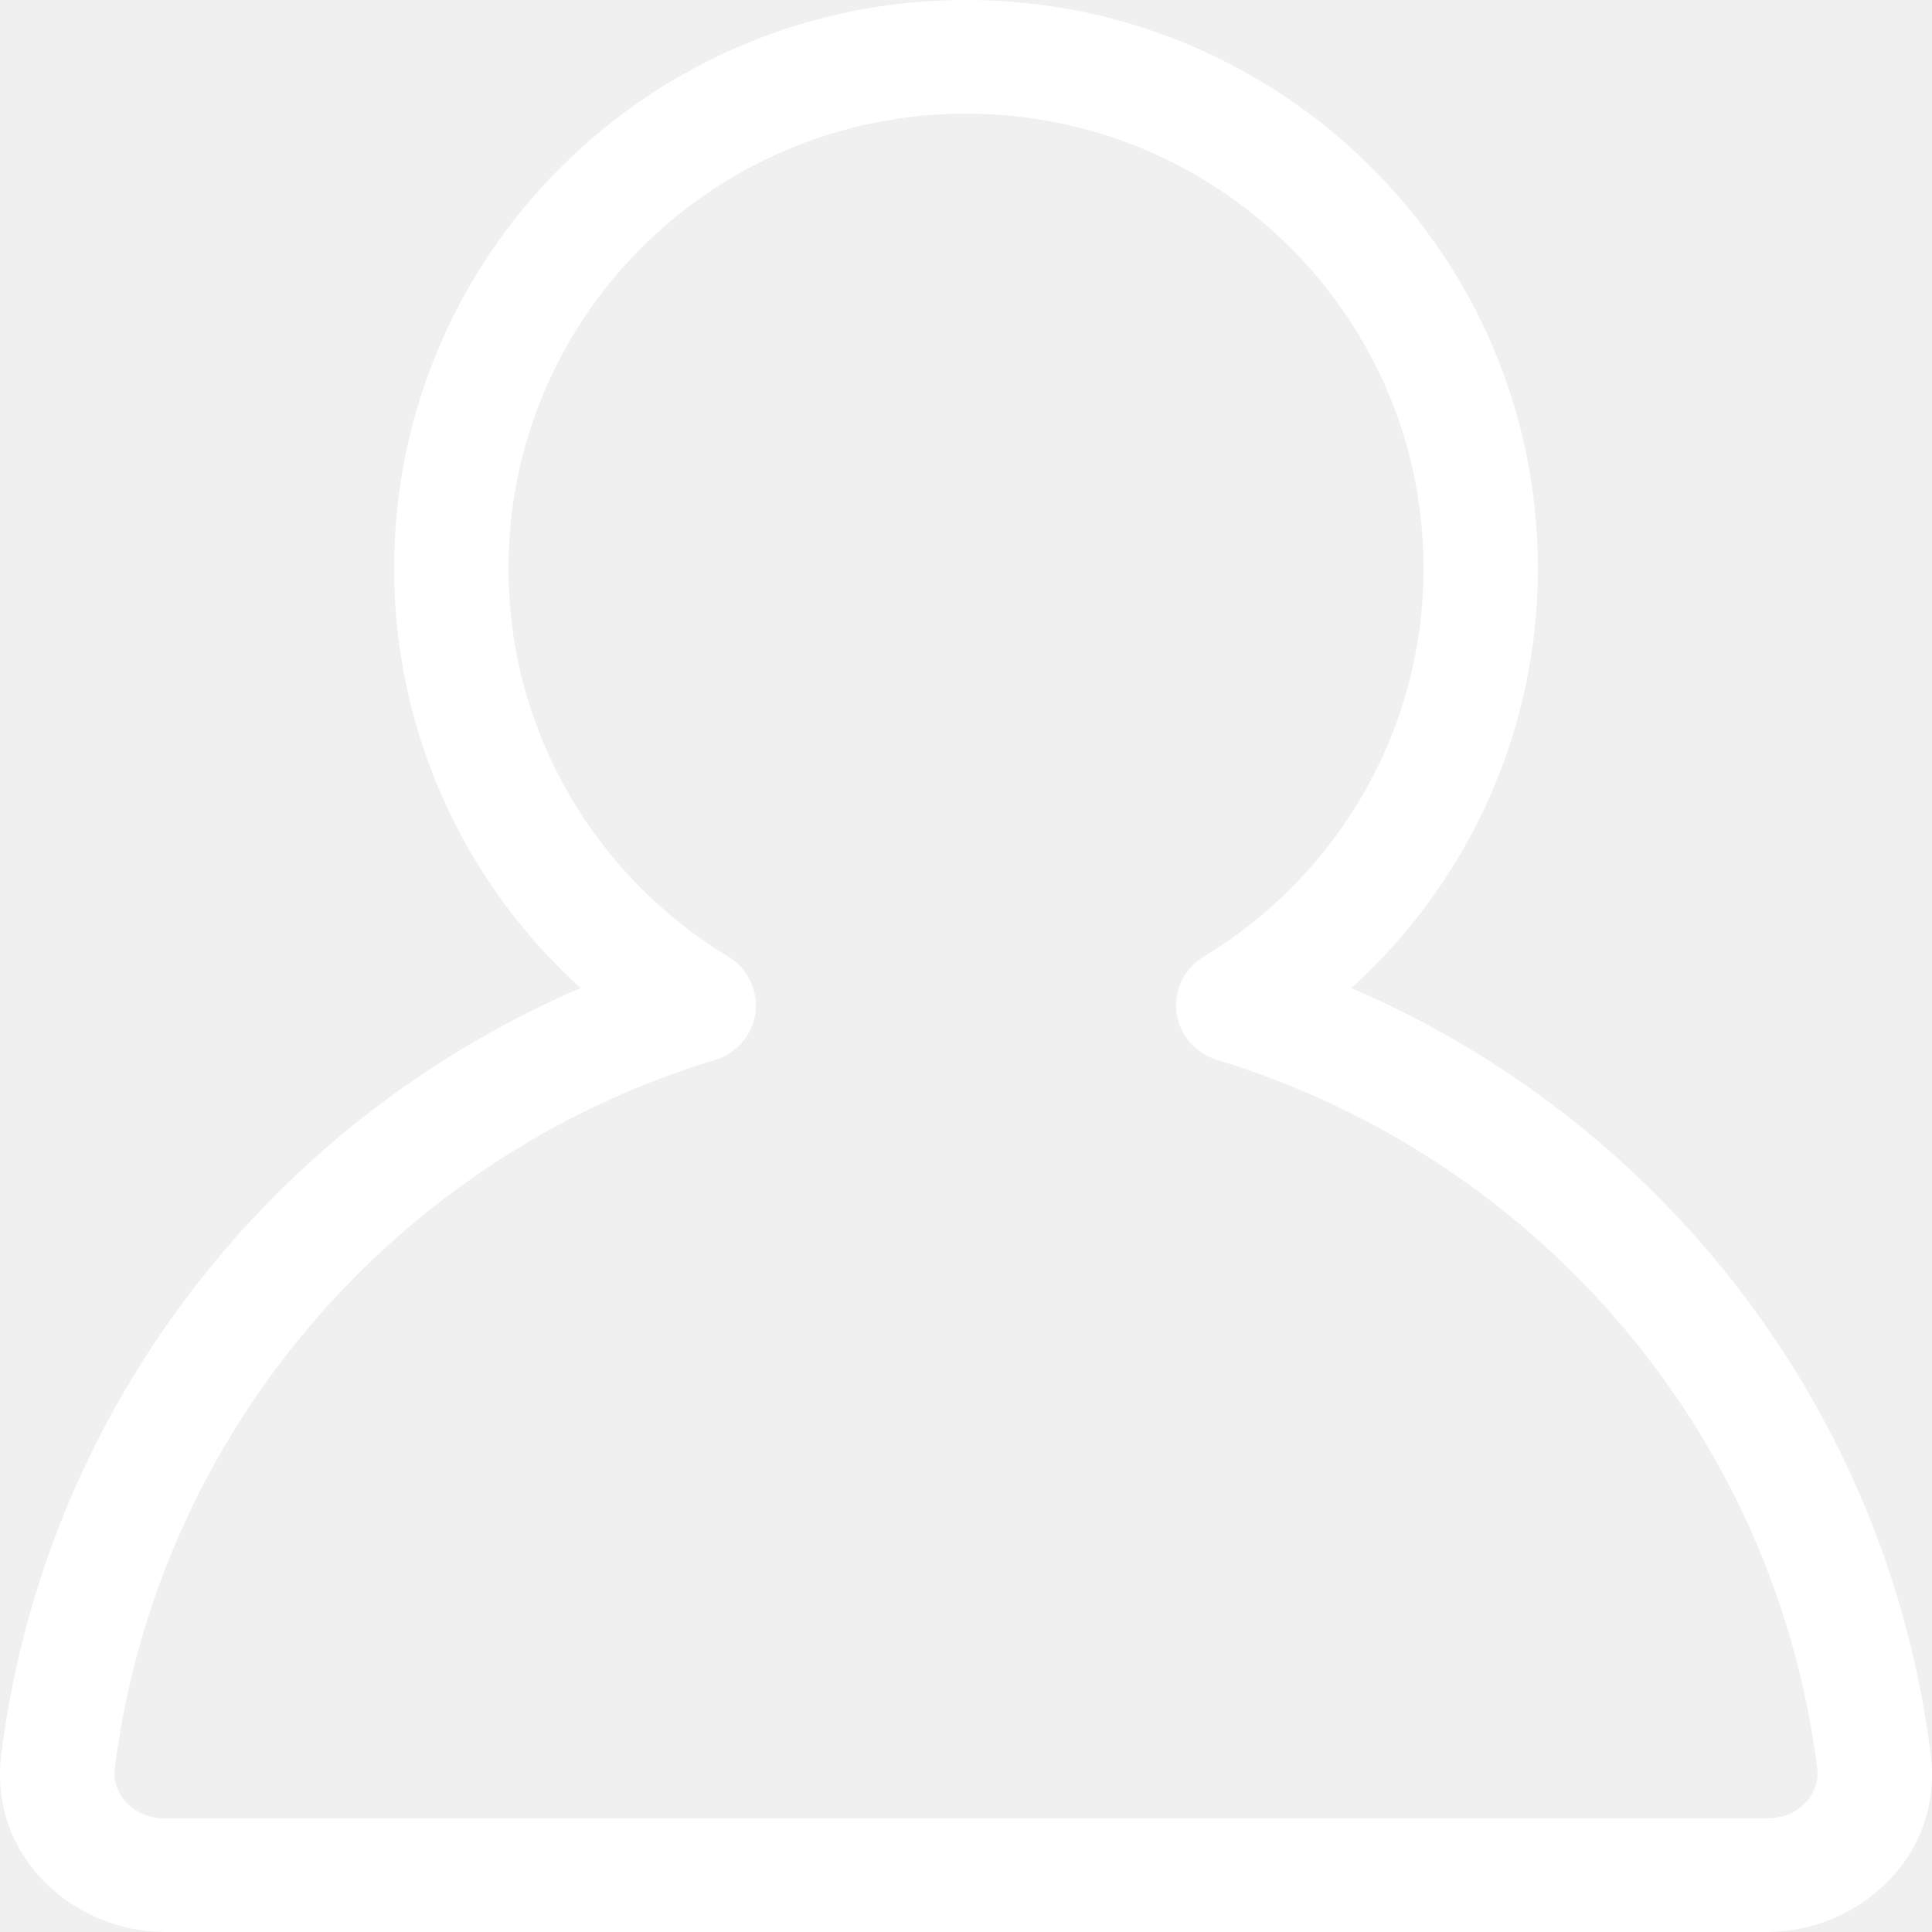
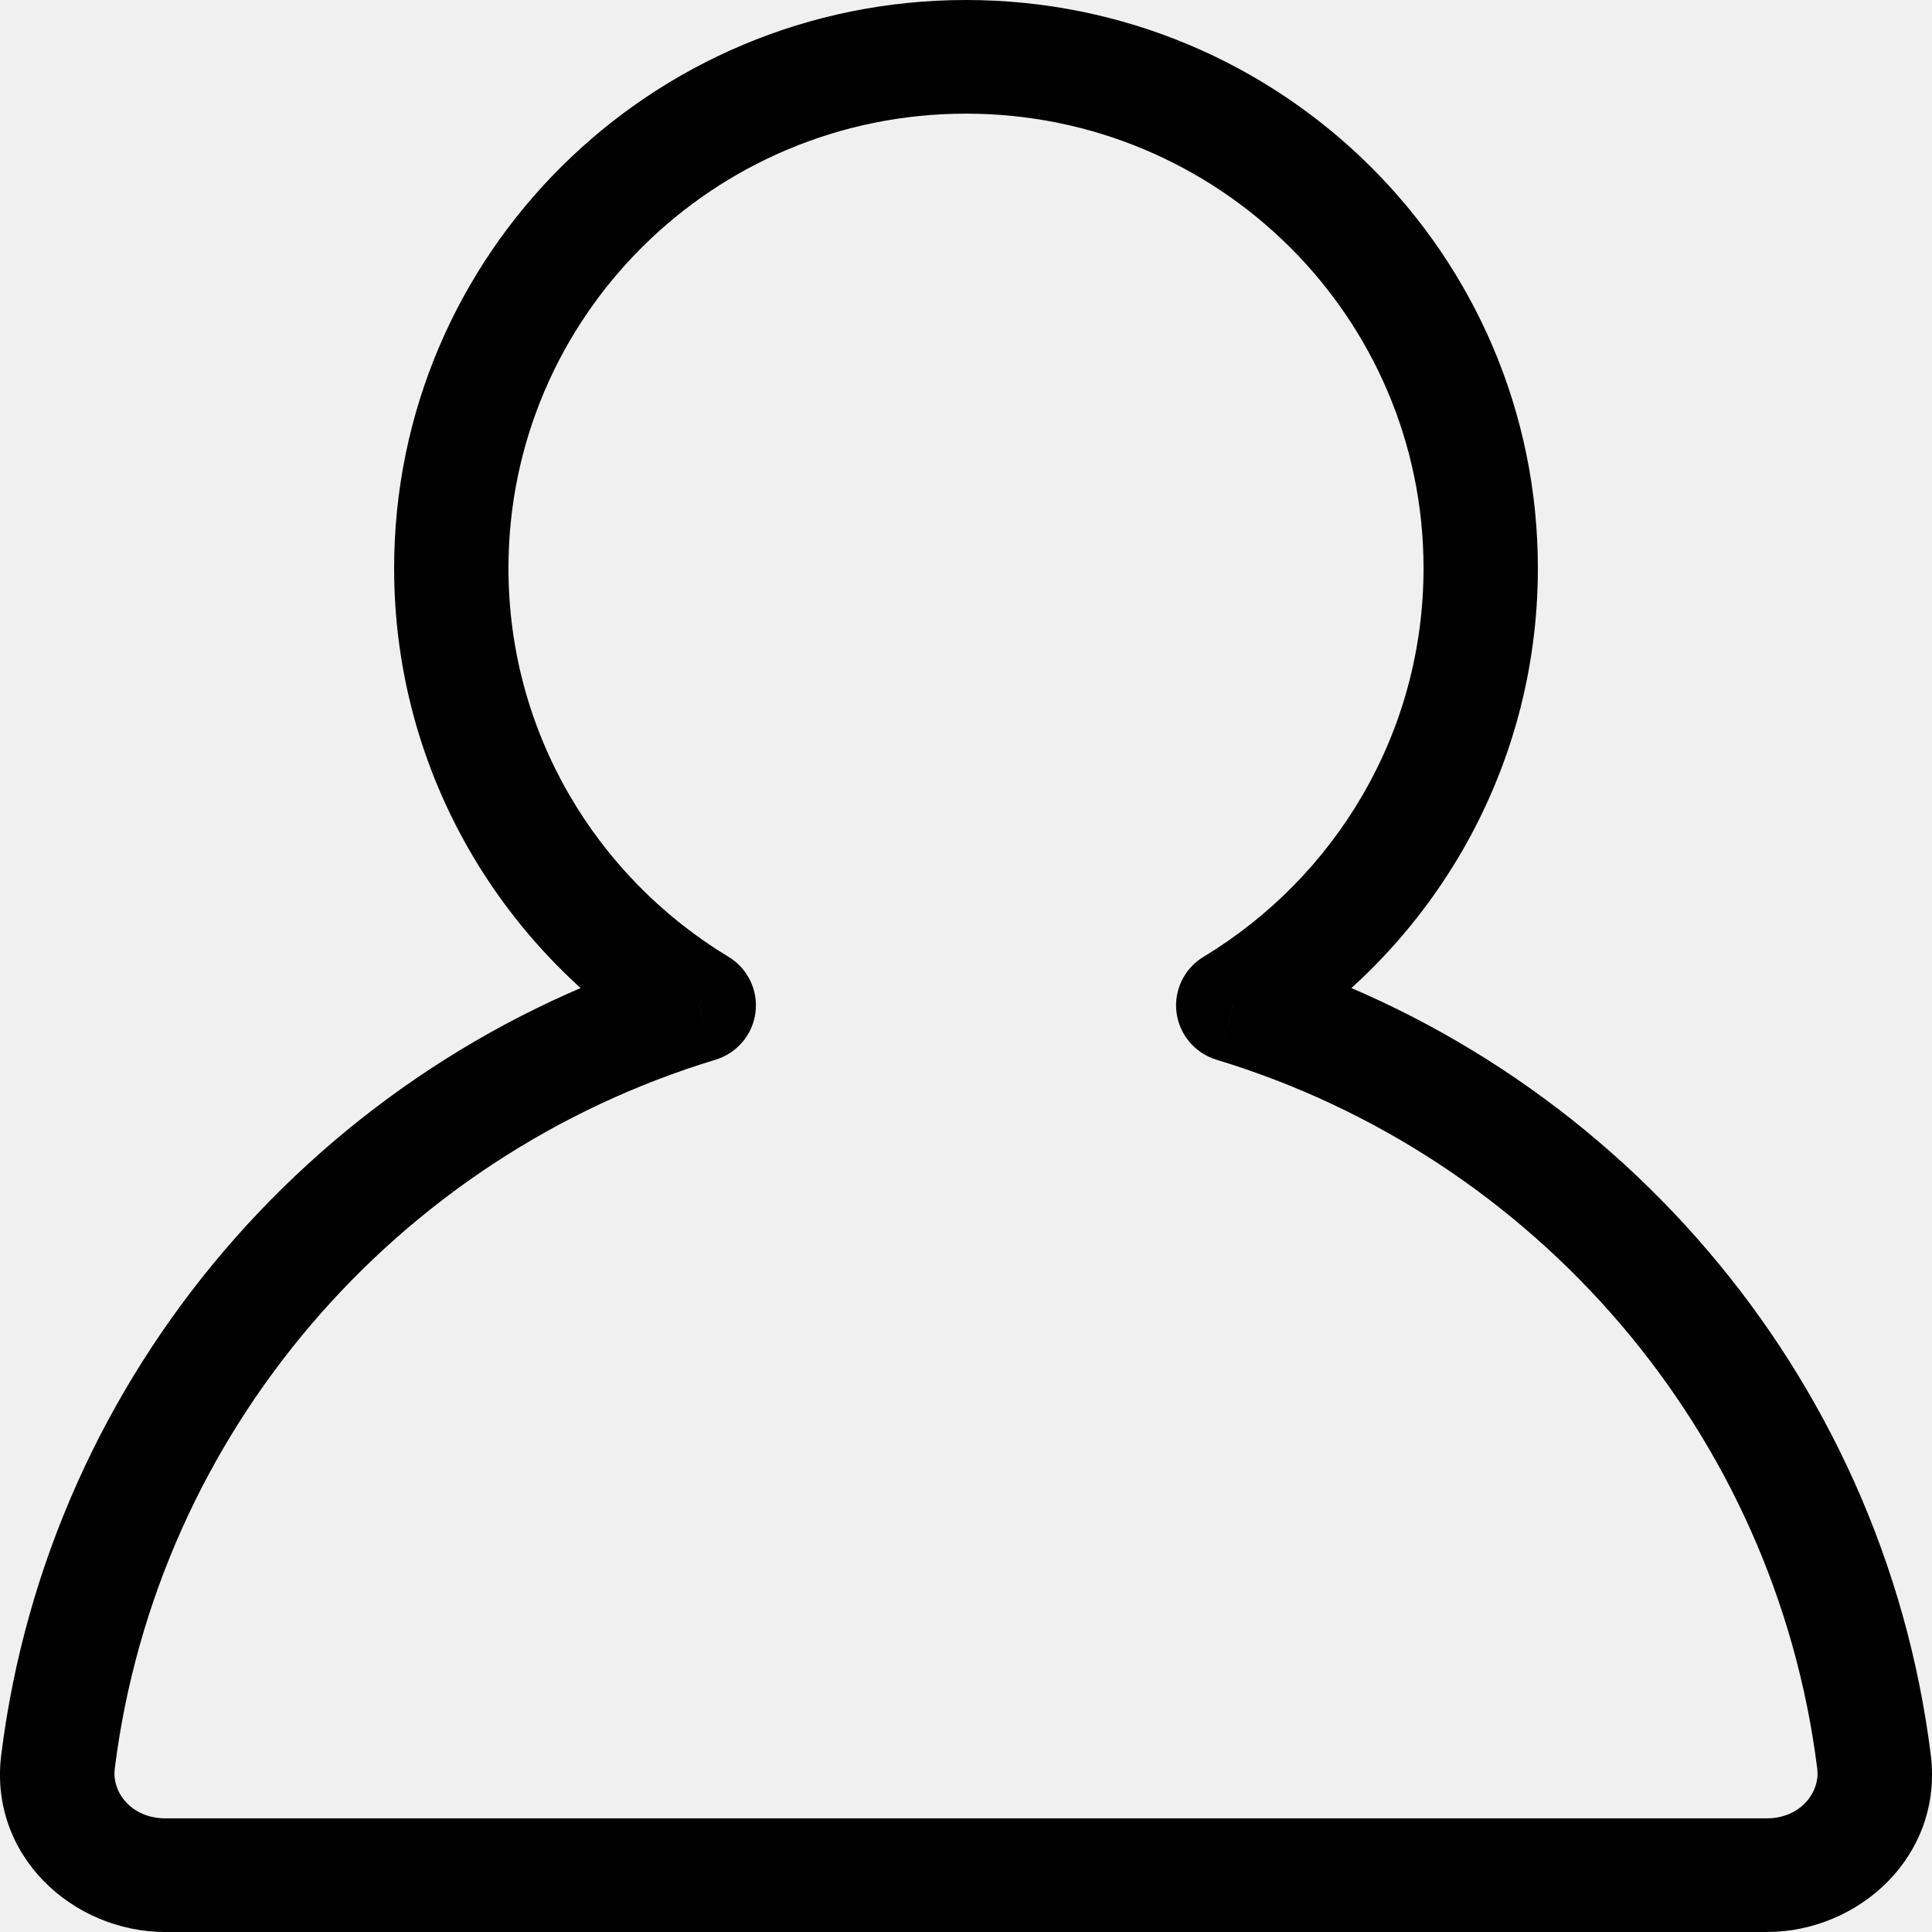
<svg xmlns="http://www.w3.org/2000/svg" width="28" height="28" viewBox="0 0 28 28" fill="none">
-   <g clip-path="url(#clip0_48_626)">
-     <g clip-path="url(#clip1_48_626)">
-       <mask id="mask0_48_626" style="mask-type:luminance" maskUnits="userSpaceOnUse" x="0" y="0" width="28" height="28">
+   <g clip-path="url(#clip0_291_306)">
+     <g clip-path="url(#clip1_291_306)">
+       <mask id="mask0_291_306" style="mask-type:luminance" maskUnits="userSpaceOnUse" x="0" y="0" width="28" height="28">
        <path d="M28 0H0V28H28V0Z" fill="white" />
      </mask>
-       <g mask="url(#mask0_48_626)">
-         <g filter="url(#filter0_d_48_626)">
-           <path d="M17.873 14.571L17.442 13.867C17.163 14.036 17.01 14.352 17.051 14.674C17.092 14.996 17.319 15.264 17.632 15.359L17.873 14.571ZM10.127 14.571L10.368 15.359C10.681 15.264 10.908 14.996 10.949 14.674C10.99 14.352 10.837 14.036 10.558 13.867L10.127 14.571ZM20.631 8.235C20.631 10.62 19.356 12.71 17.442 13.867L18.304 15.274C20.691 13.831 22.288 11.219 22.288 8.235H20.631ZM14 1.647C17.662 1.647 20.631 4.597 20.631 8.235H22.288C22.288 3.687 18.578 0 14 0V1.647ZM7.369 8.235C7.369 4.597 10.338 1.647 14 1.647V0C9.423 0 5.712 3.687 5.712 8.235H7.369ZM10.558 13.867C8.644 12.71 7.369 10.62 7.369 8.235H5.712C5.712 11.219 7.309 13.831 9.696 15.274L10.558 13.867ZM9.885 13.783C4.652 15.368 0.711 19.897 0.018 25.431L1.663 25.634C2.274 20.756 5.751 16.758 10.368 15.359L9.885 13.783ZM0.018 25.431C-0.165 26.893 1.055 28 2.396 28V26.353C1.907 26.353 1.62 25.977 1.663 25.634L0.018 25.431ZM2.396 28H25.604V26.353H2.396V28ZM25.604 28C26.945 28 28.165 26.893 27.982 25.431L26.337 25.634C26.38 25.977 26.093 26.353 25.604 26.353V28ZM27.982 25.431C27.289 19.897 23.348 15.368 18.115 13.783L17.632 15.359C22.249 16.758 25.726 20.756 26.337 25.634L27.982 25.431Z" fill="white" />
+       <g mask="url(#mask0_291_306)">
+         <g filter="url(#filter0_d_291_306)">
+           <path d="M17.873 14.571L17.442 13.867C17.163 14.036 17.01 14.352 17.051 14.674C17.092 14.996 17.319 15.264 17.632 15.359L17.873 14.571ZM10.127 14.571L10.368 15.359C10.681 15.264 10.908 14.996 10.949 14.674C10.99 14.352 10.837 14.036 10.558 13.867L10.127 14.571ZM20.631 8.235C20.631 10.62 19.356 12.71 17.442 13.867L18.304 15.274C20.691 13.831 22.288 11.219 22.288 8.235H20.631ZM14 1.647C17.662 1.647 20.631 4.597 20.631 8.235H22.288C22.288 3.687 18.578 0 14 0V1.647ZM7.369 8.235C7.369 4.597 10.338 1.647 14 1.647V0C9.423 0 5.712 3.687 5.712 8.235H7.369ZM10.558 13.867C8.644 12.71 7.369 10.62 7.369 8.235H5.712C5.712 11.219 7.309 13.831 9.696 15.274L10.558 13.867ZM9.885 13.783C4.652 15.368 0.711 19.897 0.018 25.431L1.663 25.634C2.274 20.756 5.751 16.758 10.368 15.359L9.885 13.783ZM0.018 25.431C-0.165 26.893 1.055 28 2.396 28V26.353C1.907 26.353 1.62 25.977 1.663 25.634L0.018 25.431ZM2.396 28H25.604V26.353H2.396V28ZM25.604 28C26.945 28 28.165 26.893 27.982 25.431L26.337 25.634C26.38 25.977 26.093 26.353 25.604 26.353V28ZM27.982 25.431C27.289 19.897 23.348 15.368 18.115 13.783L17.632 15.359C22.249 16.758 25.726 20.756 26.337 25.634L27.982 25.431Z" fill="black" />
        </g>
      </g>
    </g>
  </g>
  <defs>
-     <filter id="filter0_d_48_626" x="-33.333" y="0" width="94.667" height="94.667" filterUnits="userSpaceOnUse" color-interpolation-filters="sRGB">
+     <filter id="filter0_d_291_306" x="-33.333" y="0" width="94.667" height="94.667" filterUnits="userSpaceOnUse" color-interpolation-filters="sRGB">
      <feFlood flood-opacity="0" result="BackgroundImageFix" />
      <feColorMatrix in="SourceAlpha" type="matrix" values="0 0 0 0 0 0 0 0 0 0 0 0 0 0 0 0 0 0 127 0" result="hardAlpha" />
      <feOffset dy="33.333" />
      <feGaussianBlur stdDeviation="16.667" />
      <feColorMatrix type="matrix" values="0 0 0 0 0 0 0 0 0 0 0 0 0 0 0 0 0 0 0.1 0" />
-       <feBlend mode="normal" in2="BackgroundImageFix" result="effect1_dropShadow_48_626" />
-       <feBlend mode="normal" in="SourceGraphic" in2="effect1_dropShadow_48_626" result="shape" />
+       <feBlend mode="normal" in2="BackgroundImageFix" result="effect1_dropShadow_291_306" />
+       <feBlend mode="normal" in="SourceGraphic" in2="effect1_dropShadow_291_306" result="shape" />
    </filter>
-     <clipPath id="clip0_48_626">
+     <clipPath id="clip0_291_306">
      <rect width="28" height="28" fill="white" />
    </clipPath>
-     <clipPath id="clip1_48_626">
+     <clipPath id="clip1_291_306">
      <rect width="28" height="28" fill="white" />
    </clipPath>
  </defs>
</svg>
